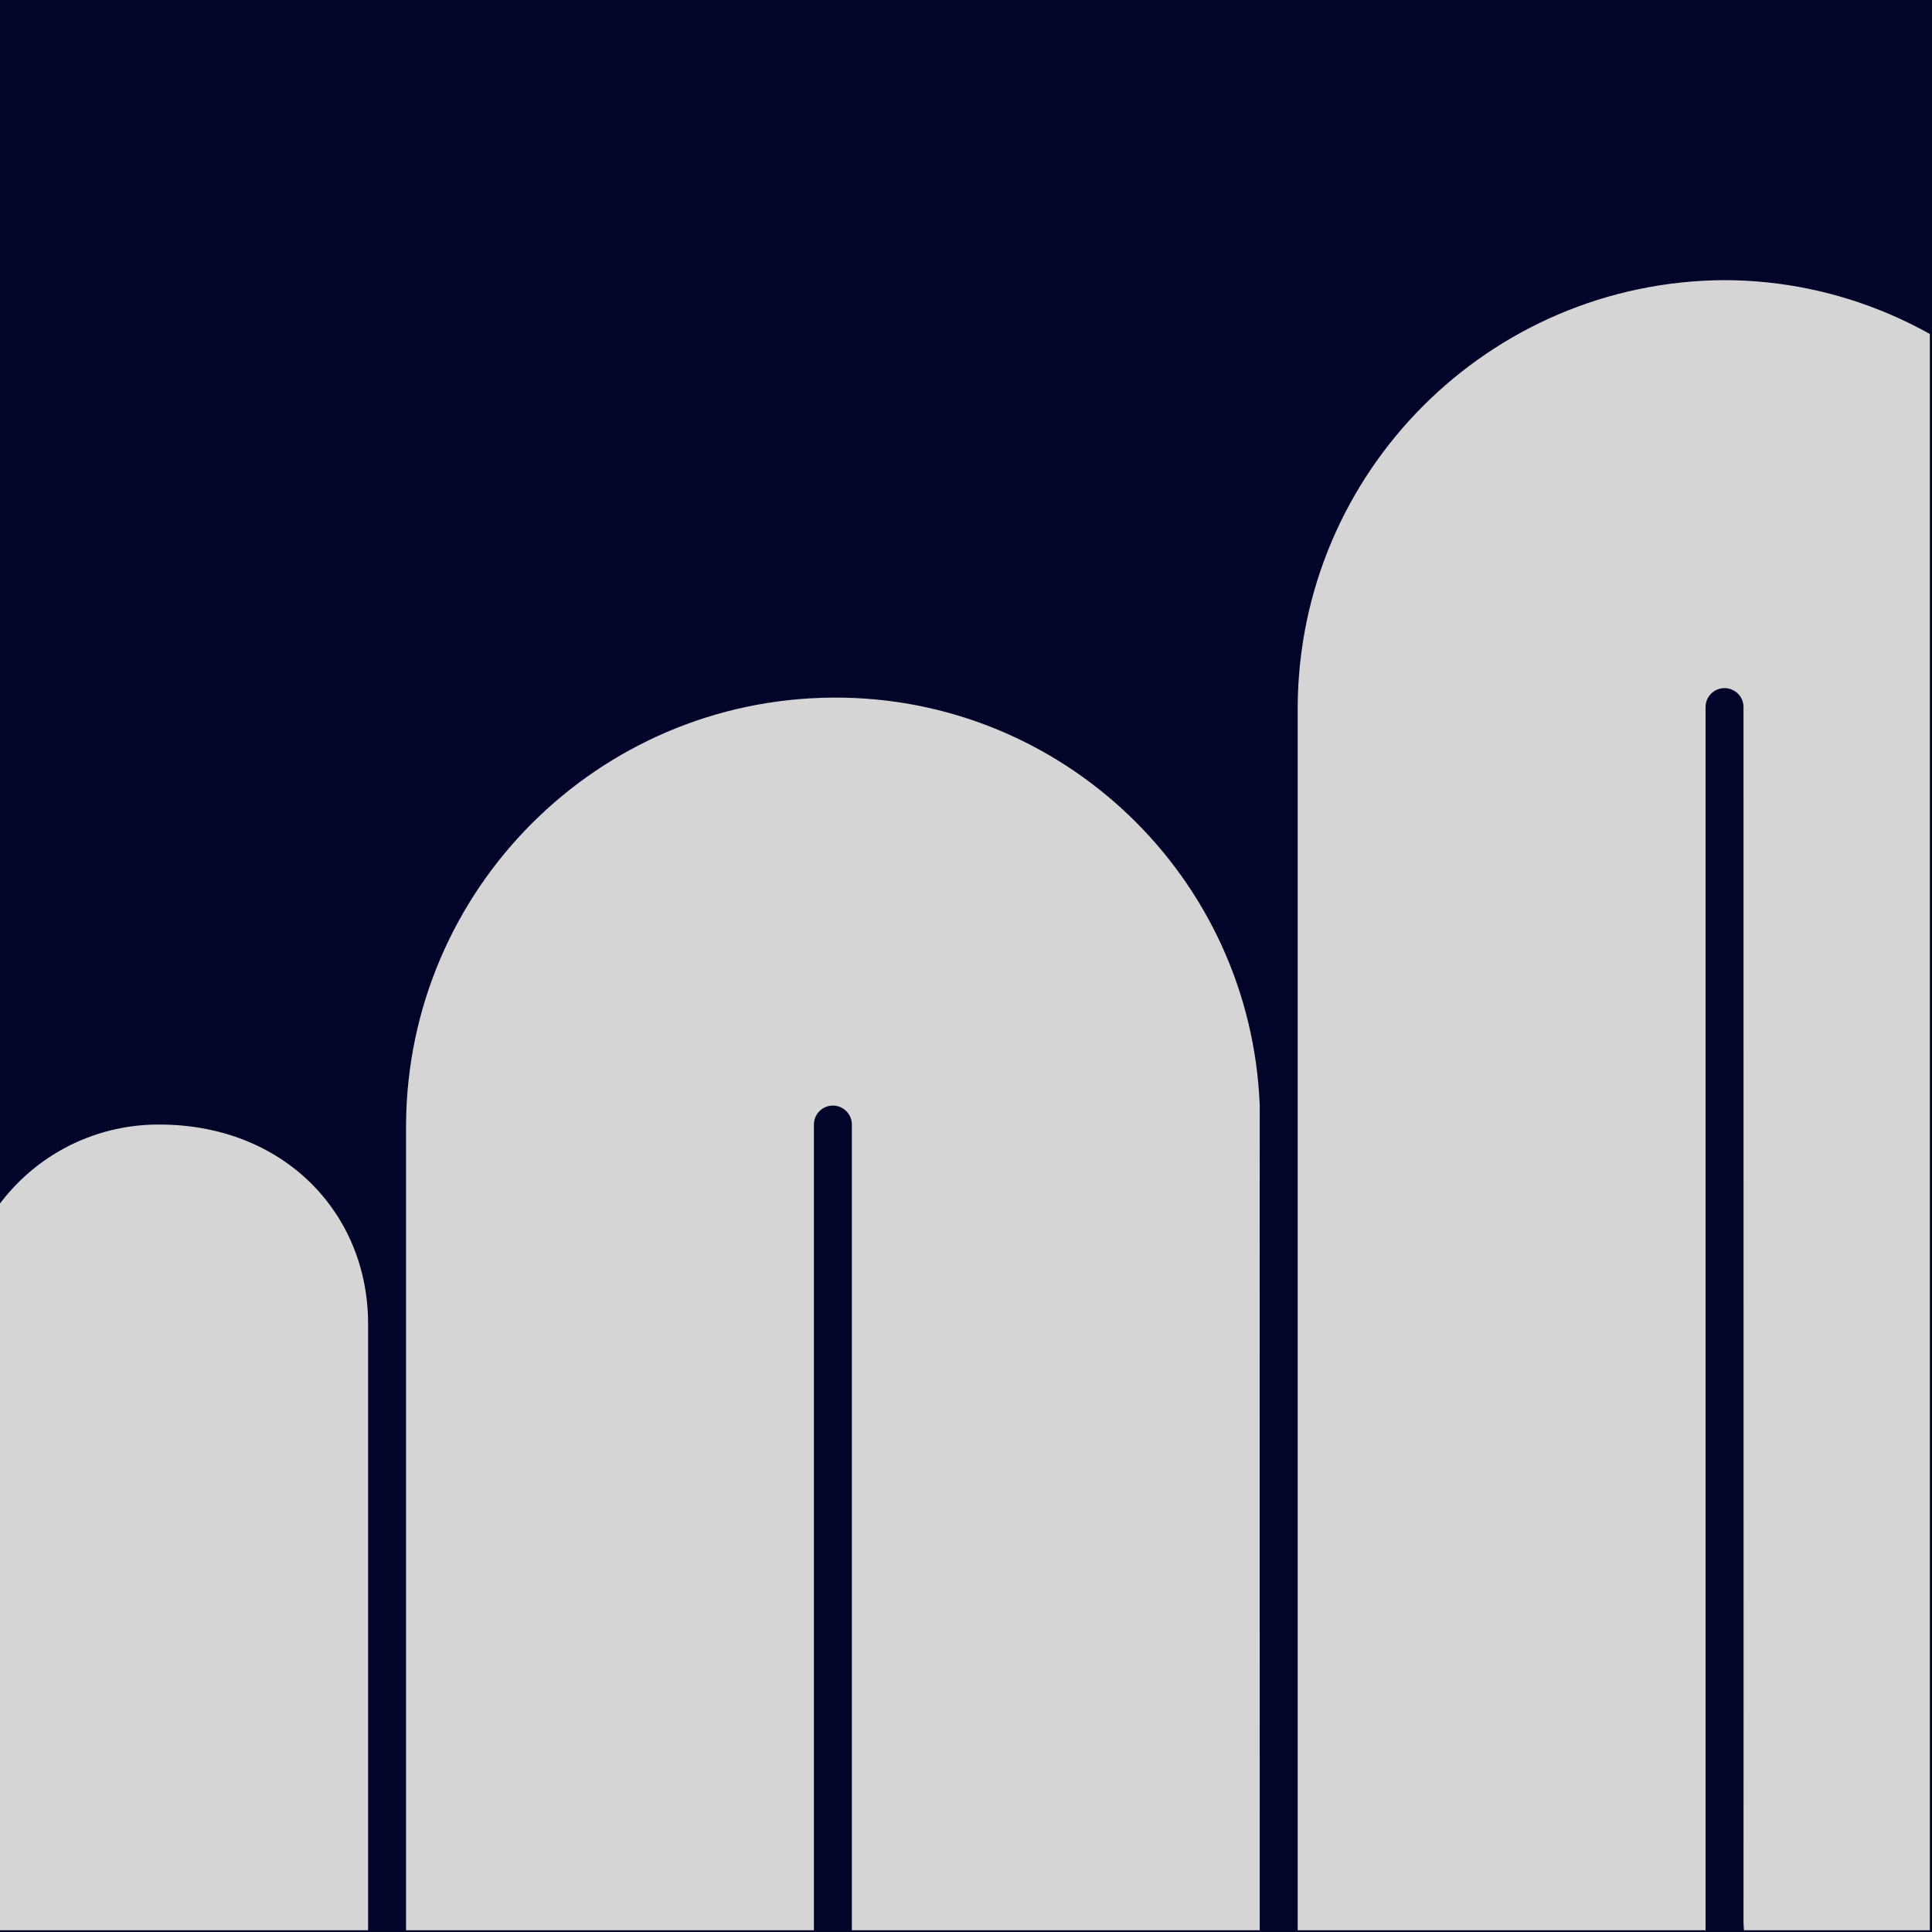
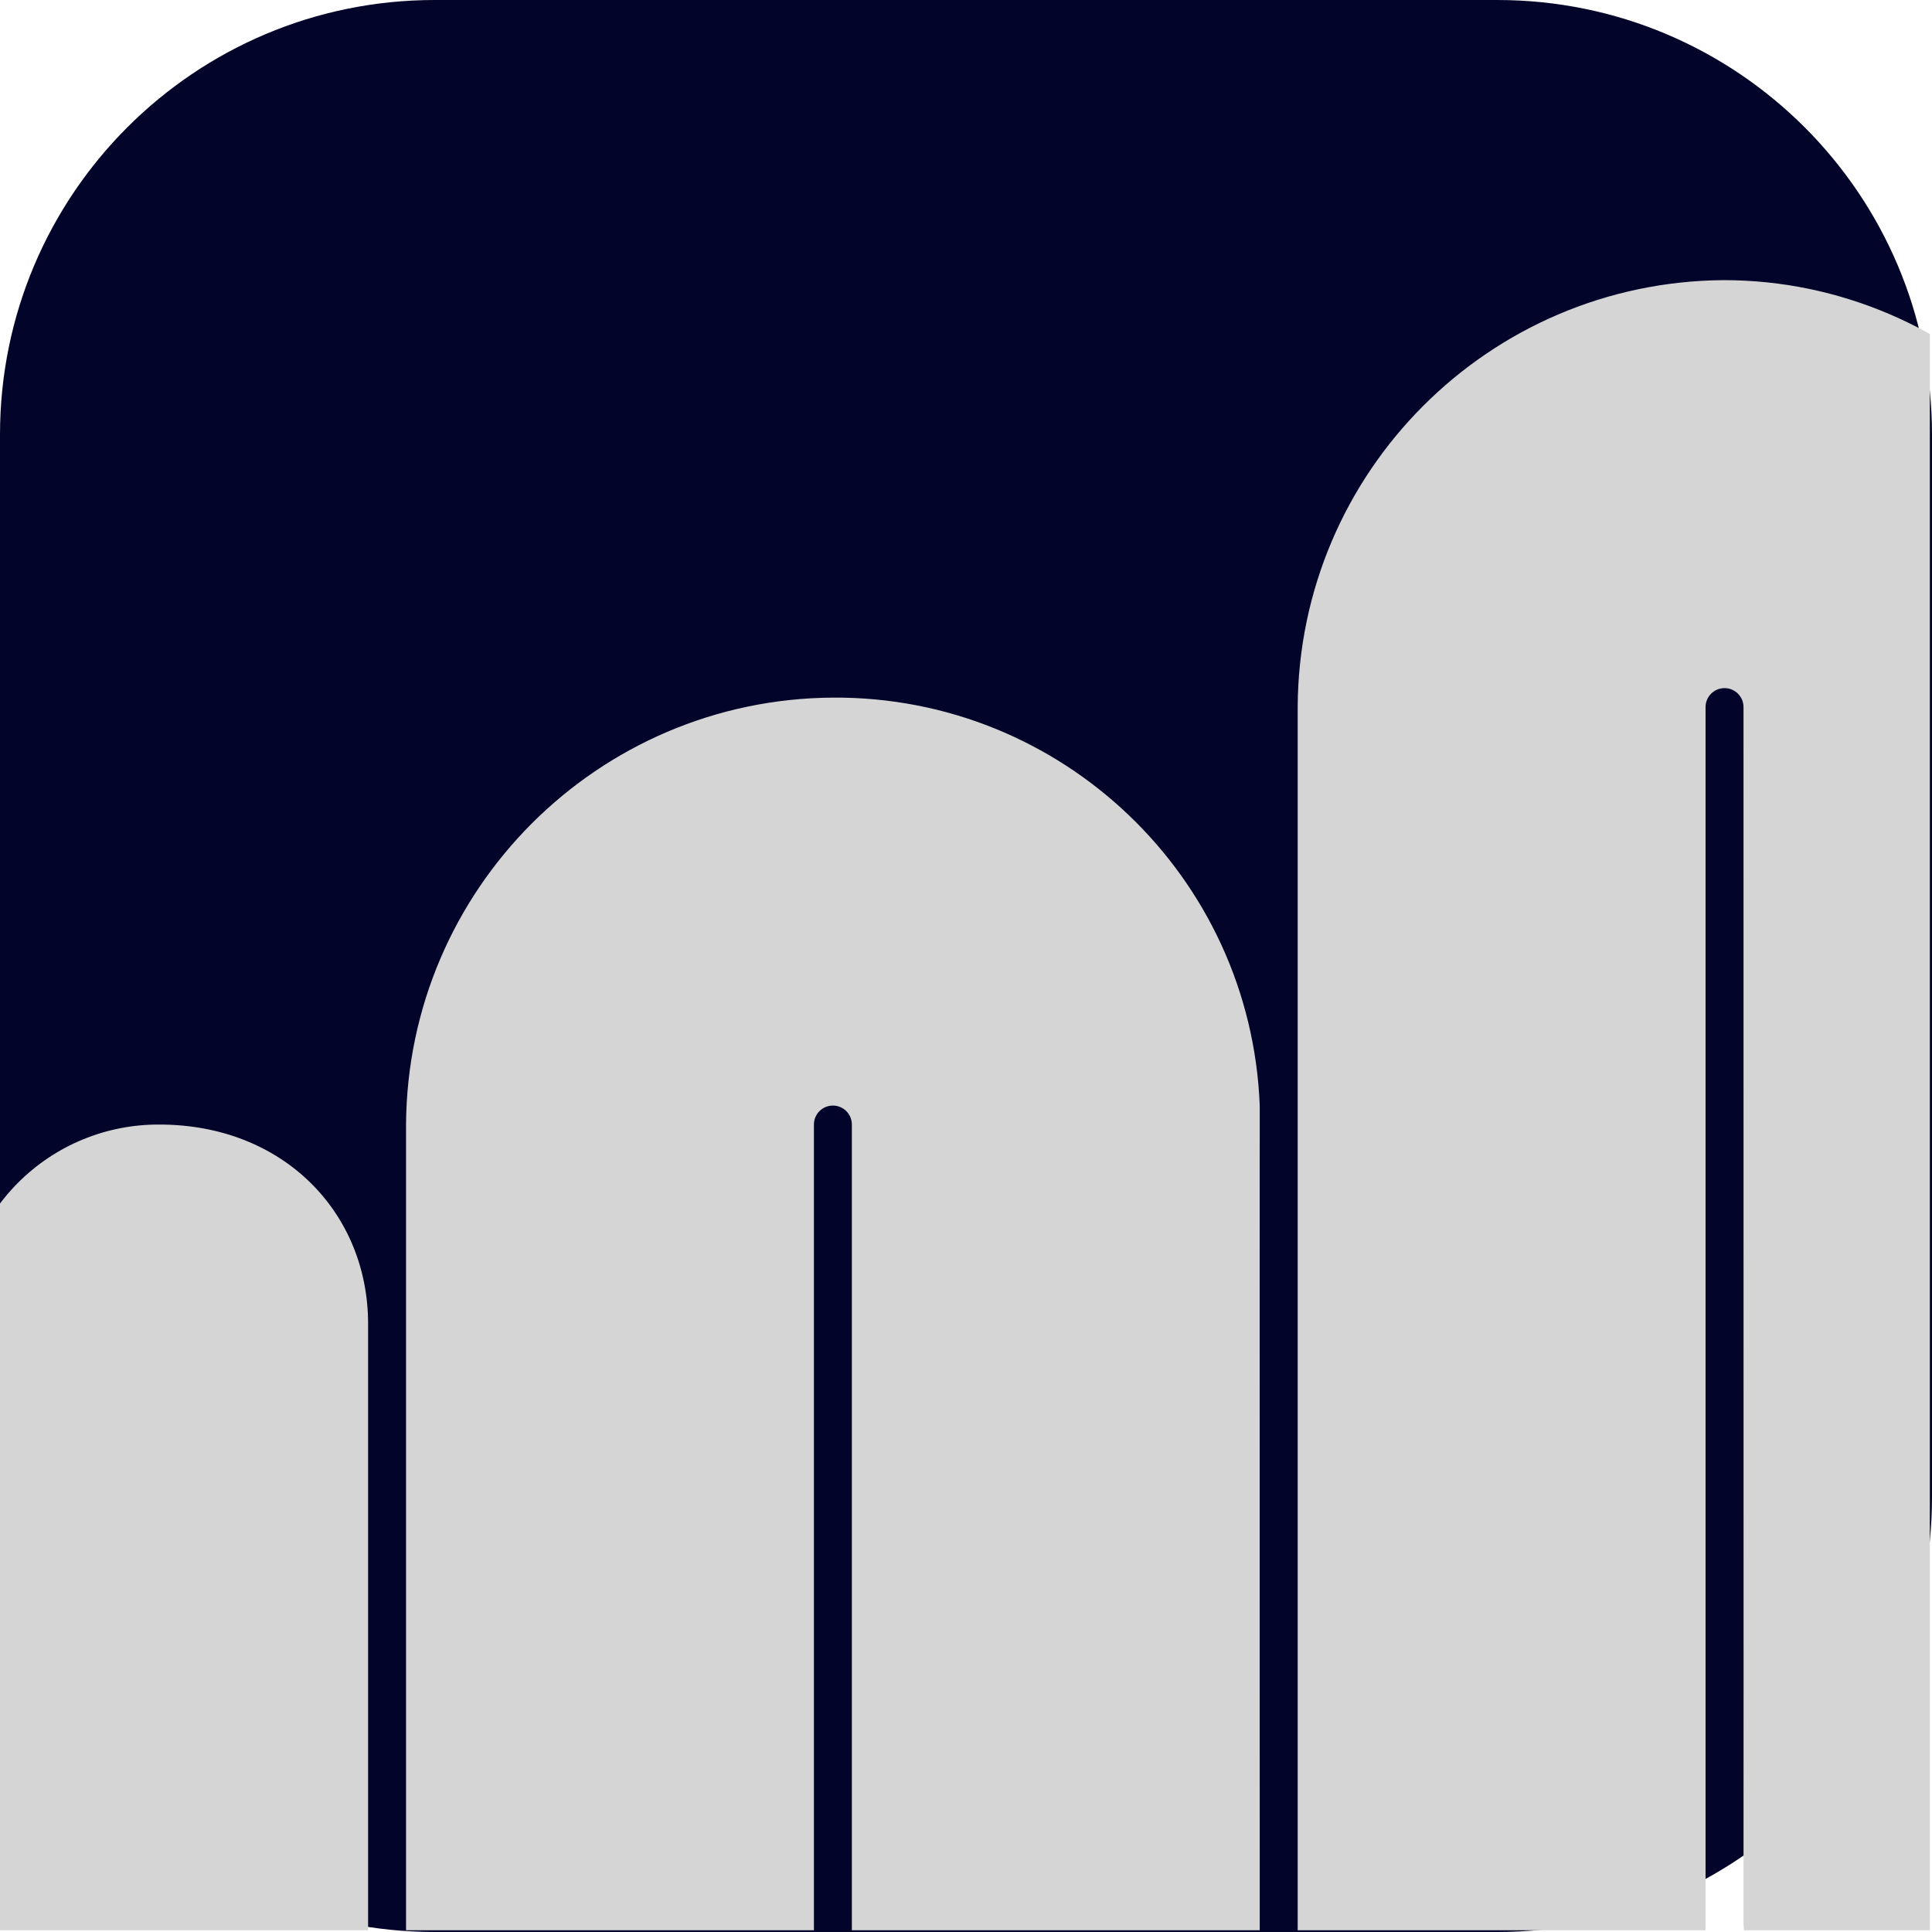
<svg xmlns="http://www.w3.org/2000/svg" width="1000" height="1000" viewBox="0 0 1000 1000">
-   <path id="Rectngulo" fill="#020429" fill-rule="evenodd" stroke="none" d="M 0 1000 L 1000 1000 L 1000 0 L 0 0 Z" />
+   <rect id="Rectngulo" width="1000" height="1000" rx="225" ry="225" fill="#020429" stroke="none" />
  <clipPath id="clipPath1">
    <path clip-rule="evenodd" d="M -0.316 999.106 L 998.88 999.106 L 998.88 -0.09 L -0.316 -0.09 Z" />
  </clipPath>
  <path id="Pipa1" fill="#d5d5d5" fill-rule="evenodd" stroke="none" clip-path="url(#clipPath1)" d="M 652.039 1019.132 C 652.039 1024.556 656.436 1028.953 661.859 1028.953 C 667.282 1028.953 671.678 1024.556 671.678 1019.132 L 671.678 365.988 C 672.254 244.346 770.575 145.811 892.189 145 C 1013.174 145 1113.553 245.064 1113.553 365.988 C 1113.445 883.317 1113.553 950.38 1113.553 950.38 C 1111.201 1006.31 1061.486 1048.597 1005.539 1048.597 C 949.593 1048.597 904.787 1051.22 902.435 995.291 C 902.435 995.291 902.533 883.317 902.435 365.988 C 902.435 360.564 898.039 356.167 892.616 356.167 C 887.193 356.167 882.796 360.564 882.796 365.988 L 882.796 1019.132 C 882.796 1140.057 782.839 1235.209 661.859 1235.209 C 540.878 1235.209 440.922 1140.057 440.922 1019.132 L 440.922 582.066 C 440.922 576.641 436.525 572.244 431.102 572.244 C 425.679 572.244 421.283 576.641 421.283 582.066 L 421.283 1191.012 C 420.707 1312.656 322.383 1411.192 200.768 1412 C 79.787 1412 -20.592 1311.937 -20.592 1191.012 L -20.592 685.194 C -20.754 657.793 -9.943 631.468 9.428 612.093 C 28.799 592.717 55.118 581.904 82.512 582.066 C 146.765 582.066 190.526 627.781 190.526 685.194 L 190.526 1195.922 C 190.526 1201.347 194.922 1205.744 200.345 1205.744 C 205.768 1205.744 210.165 1201.347 210.165 1195.922 L 210.165 582.066 C 210.928 460.335 309.4 361.841 431.102 361.078 C 549.64 360.33 647.401 453.767 652.039 572.244 C 652.039 572.244 651.946 638.447 652.039 1019.132 Z" />
</svg>
